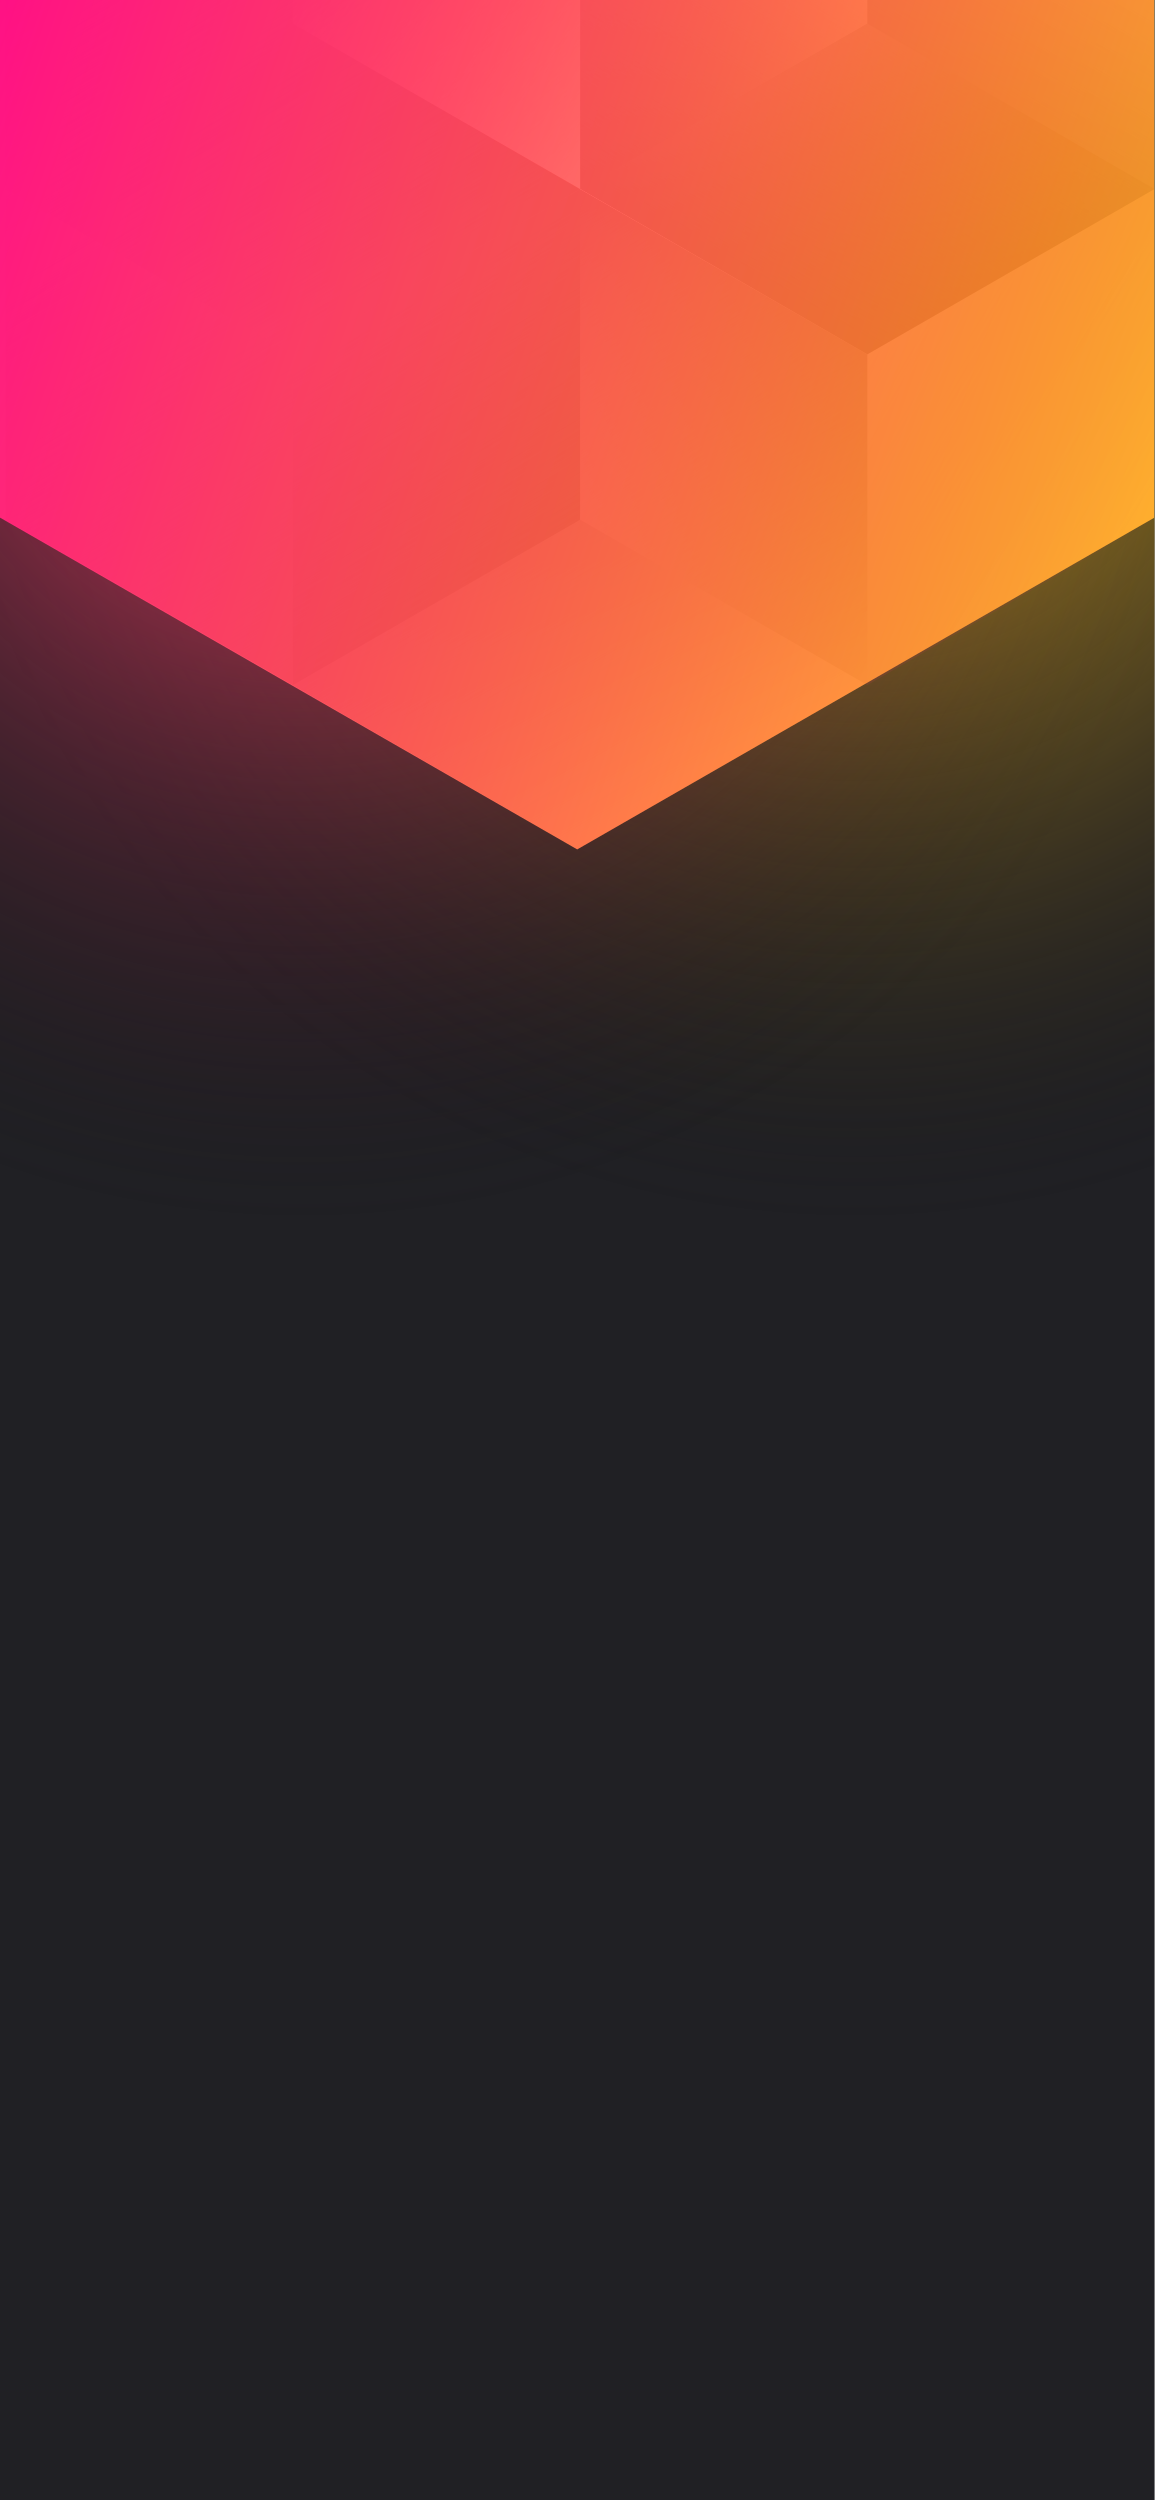
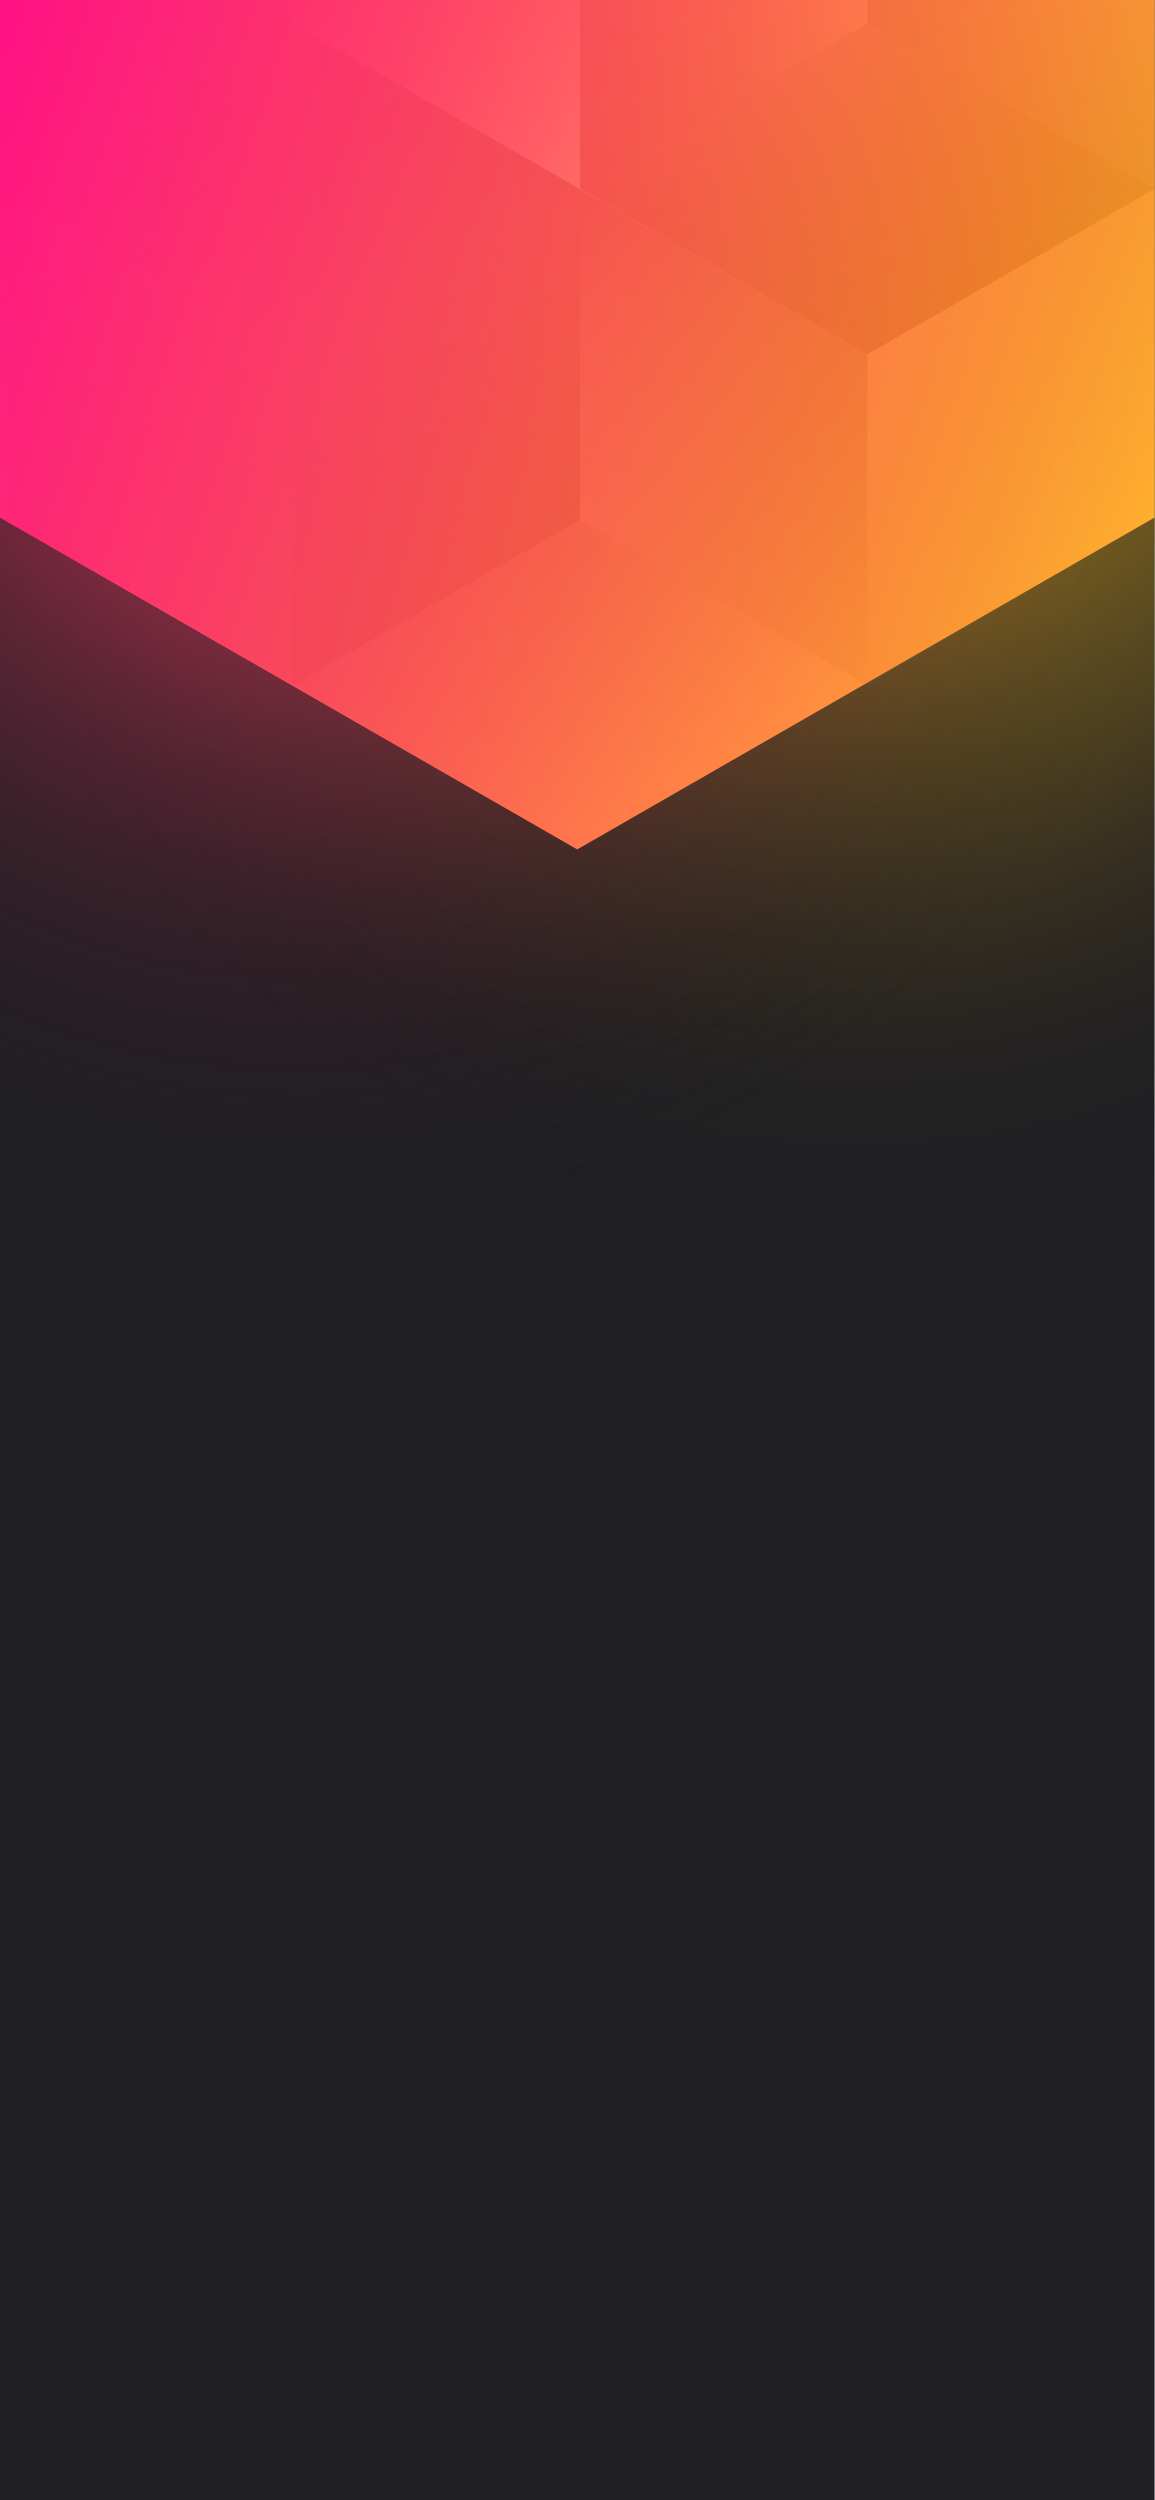
<svg xmlns="http://www.w3.org/2000/svg" width="375" height="812" viewBox="0 0 375 812" fill="none">
  <g clip-path="url(#clip0_61385:181)">
    <rect width="375" height="812" fill="#202024" />
    <circle cx="278" cy="99" r="300" transform="rotate(-180 278 99)" fill="url(#paint0_radial_61385:181)" />
    <circle cx="98" cy="99" r="300" transform="rotate(-180 98 99)" fill="url(#paint1_radial_61385:181)" />
+     <path d="M375 168.101V-310.699L187.478 -418.486L-0.045 -310.699V168.101L187.478 275.894L375 168.101Z" fill="url(#paint2_linear_61385:181)" />
+     <g style="mix-blend-mode:luminosity" opacity="0.4">
+       <path d="M1.837 61.393V168.797L95.127 222.505L188.418 168.797V61.393L95.127 7.686L1.837 61.393Z" fill="url(#paint3_linear_61385:181)" />
+       <path d="M1.837 -46.017V61.388L95.127 115.095L188.418 61.388V-46.017L95.127 -99.724L1.837 -46.017Z" fill="url(#paint4_linear_61385:181)" />
+       <path d="M281.709 -99.696V7.708L188.418 61.416L95.127 7.708V-99.696L188.418 -153.403L281.709 -99.696Z" fill="url(#paint5_linear_61385:181)" />
+       <path d="M188.418 168.797V61.393L281.709 7.685L375 61.393V168.797L281.709 222.504L188.418 168.797Z" fill="url(#paint6_linear_61385:181)" />
+       <path d="M375 -46.017V61.388L281.709 115.095L188.418 61.388V-46.017L281.709 -99.724L375 -46.017Z" fill="url(#paint7_linear_61385:181)" />
+       <path d="M281.709 222.527V115.123L188.418 61.416L95.127 115.123L95.127 222.527L188.418 276.235L281.709 222.527Z" fill="url(#paint8_linear_61385:181)" />
+     </g>
    <mask id="mask0_61385:181" style="mask-type:alpha" maskUnits="userSpaceOnUse" x="0" y="0" width="375" height="812">
      <rect width="375" height="812" fill="#202024" />
    </mask>
    <g mask="url(#mask0_61385:181)">
-       <path d="M375 168.101V-310.699L187.478 -418.486L-0.045 -310.699V168.101L187.478 275.894L375 168.101Z" fill="url(#paint2_linear_61385:181)" />
-       <g style="mix-blend-mode:luminosity" opacity="0.4">
-         <path d="M1.837 61.393V168.797L95.127 222.505L188.418 168.797V61.393L95.127 7.686L1.837 61.393Z" fill="url(#paint3_linear_61385:181)" />
-         <path d="M1.837 -46.017V61.388L95.127 115.095L188.418 61.388V-46.017L95.127 -99.724L1.837 -46.017Z" fill="url(#paint4_linear_61385:181)" />
-         <path d="M281.709 -99.696V7.708L188.418 61.416L95.127 7.708V-99.696L188.418 -153.403L281.709 -99.696Z" fill="url(#paint5_linear_61385:181)" />
-         <path d="M188.418 168.797V61.393L281.709 7.685L375 61.393V168.797L281.709 222.504L188.418 168.797Z" fill="url(#paint6_linear_61385:181)" />
-         <path d="M375 -46.017V61.388L281.709 115.095L188.418 61.388V-46.017L281.709 -99.724L375 -46.017Z" fill="url(#paint7_linear_61385:181)" />
-         <path d="M281.709 222.527V115.123L188.418 61.416L95.127 115.123L95.127 222.527L188.418 276.234L281.709 222.527Z" fill="url(#paint8_linear_61385:181)" />
-       </g>
-     </g>
+ </g>
  </g>
  <defs>
    <radialGradient id="paint0_radial_61385:181" cx="0" cy="0" r="1" gradientUnits="userSpaceOnUse" gradientTransform="translate(278 99) rotate(90) scale(300)">
      <stop stop-color="#FFC323" />
      <stop offset="1" stop-color="#121214" stop-opacity="0" />
    </radialGradient>
    <radialGradient id="paint1_radial_61385:181" cx="0" cy="0" r="1" gradientUnits="userSpaceOnUse" gradientTransform="translate(98 99) rotate(90) scale(300)">
      <stop stop-color="#FF3D6E" />
      <stop offset="1" stop-color="#121214" stop-opacity="0" />
    </radialGradient>
    <linearGradient id="paint2_linear_61385:181" x1="-67.95" y1="58.938" x2="436.115" y2="232.357" gradientUnits="userSpaceOnUse">
      <stop stop-color="#FF008E" />
      <stop offset="1" stop-color="#FFCD1E" />
    </linearGradient>
    <linearGradient id="paint3_linear_61385:181" x1="95.127" y1="217.565" x2="2.238" y2="59.047" gradientUnits="userSpaceOnUse">
      <stop stop-color="#8257E5" />
      <stop offset="1" stop-color="#FF008E" stop-opacity="0" />
    </linearGradient>
    <linearGradient id="paint4_linear_61385:181" x1="95.127" y1="110.155" x2="2.238" y2="-48.363" gradientUnits="userSpaceOnUse">
      <stop stop-color="#8257E5" />
      <stop offset="1" stop-color="#FF008E" stop-opacity="0" />
    </linearGradient>
    <linearGradient id="paint5_linear_61385:181" x1="95.127" y1="-105.732" x2="281.421" y2="6.686" gradientUnits="userSpaceOnUse">
      <stop stop-color="#FF008E" stop-opacity="0" />
      <stop offset="1" stop-color="#FFCD1E" />
    </linearGradient>
    <linearGradient id="paint6_linear_61385:181" x1="375" y1="174.833" x2="188.706" y2="62.415" gradientUnits="userSpaceOnUse">
      <stop stop-color="#FF008E" stop-opacity="0" />
      <stop offset="1" stop-color="#FFCD1E" />
    </linearGradient>
    <linearGradient id="paint7_linear_61385:181" x1="281.709" y1="110.155" x2="374.598" y2="-48.363" gradientUnits="userSpaceOnUse">
      <stop stop-color="#8257E5" />
      <stop offset="1" stop-color="#FF008E" stop-opacity="0" />
    </linearGradient>
    <linearGradient id="paint8_linear_61385:181" x1="188.418" y1="66.355" x2="281.307" y2="224.873" gradientUnits="userSpaceOnUse">
      <stop stop-color="#8257E5" />
      <stop offset="1" stop-color="#FF008E" stop-opacity="0" />
    </linearGradient>
    <clipPath id="clip0_61385:181">
      <rect width="375" height="812" fill="white" />
    </clipPath>
  </defs>
</svg>
